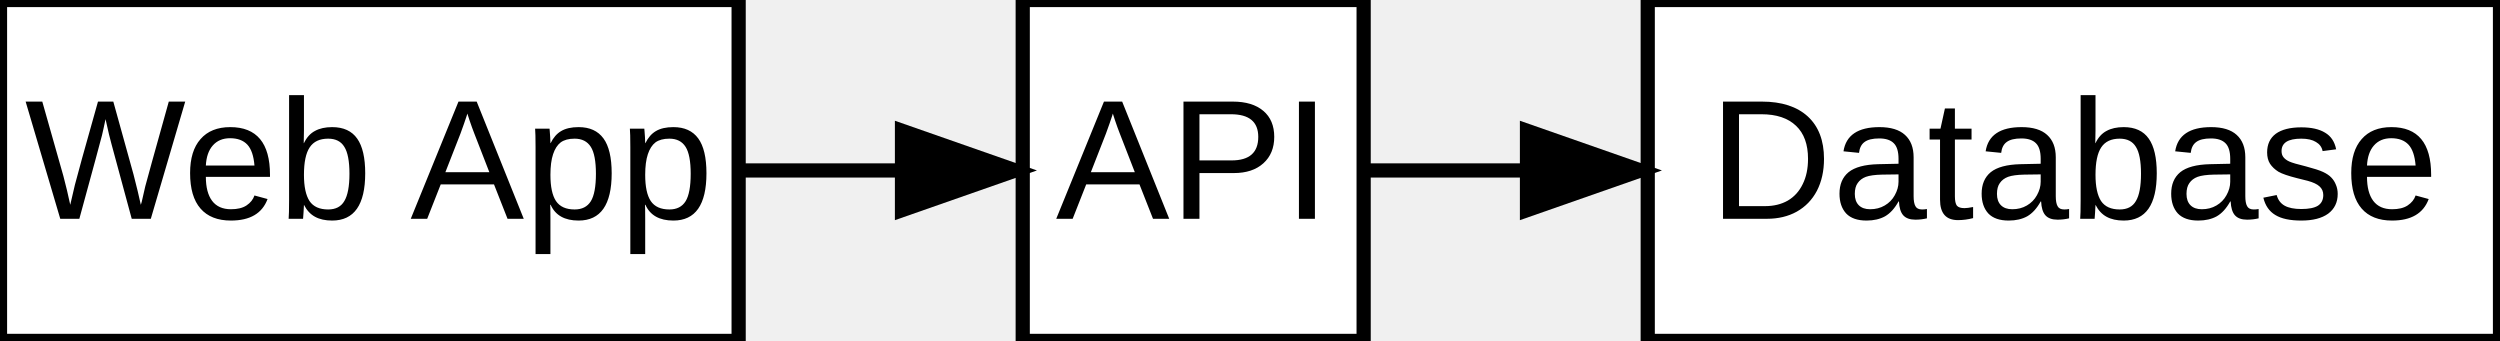
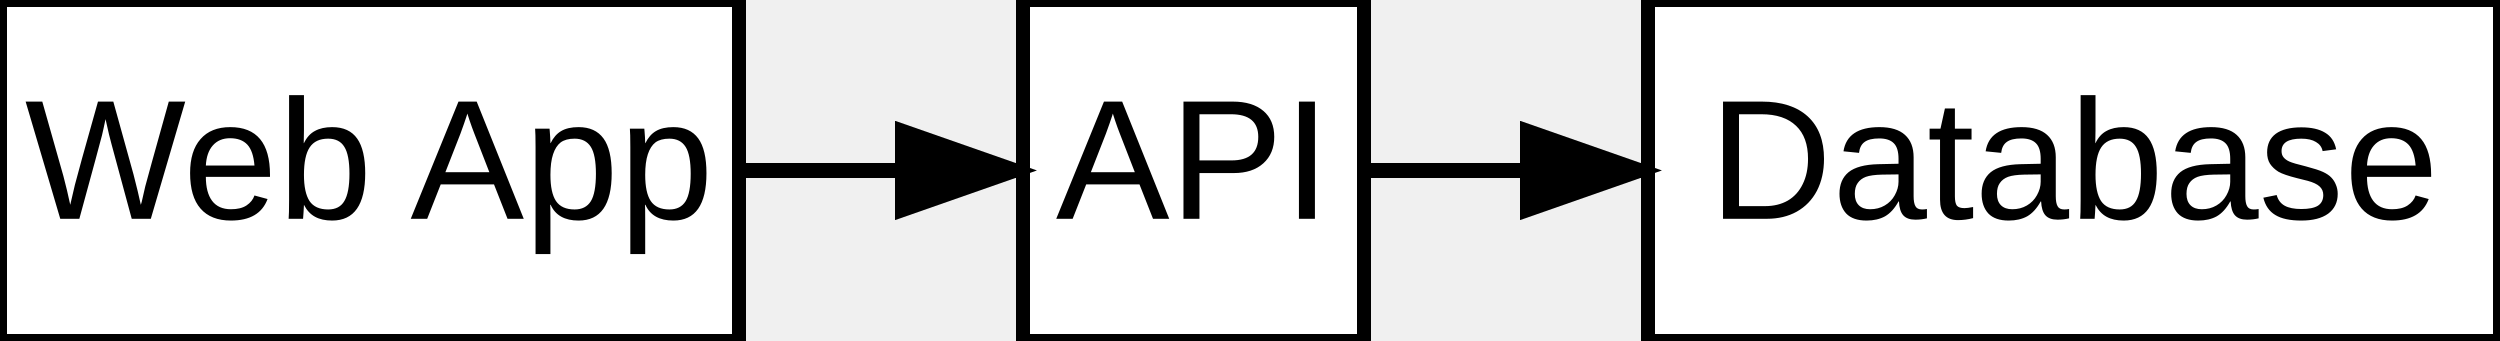
<svg xmlns="http://www.w3.org/2000/svg" width="176" height="24">
  <defs>
    <marker id="arrowhead" markerWidth="10" markerHeight="7" refX="9" refY="3.5" orient="auto" markerUnits="strokeWidth">
      <polygon points="0 0, 10 3.5, 0 7" fill="black" />
    </marker>
  </defs>
-   <rect x="0" y="0" width="52" height="24" fill="white" stroke="black" stroke-width="1" />
+   <rect x="0" y="0" width="52" height="24" fill="white" stroke="black" stroke-width="1" shape-rendering="crispEdges" />
  <text x="26" y="12" text-anchor="middle" dominant-baseline="middle" font-family="Arial" font-size="12">Web App</text>
-   <rect x="72" y="0" width="24" height="24" fill="white" stroke="black" stroke-width="1" />
+   <rect x="72" y="0" width="24" height="24" fill="white" stroke="black" stroke-width="1" shape-rendering="crispEdges" />
  <text x="84" y="12" text-anchor="middle" dominant-baseline="middle" font-family="Arial" font-size="12">API</text>
-   <rect x="116" y="0" width="60" height="24" fill="white" stroke="black" stroke-width="1" />
+   <rect x="116" y="0" width="60" height="24" fill="white" stroke="black" stroke-width="1" shape-rendering="crispEdges" />
  <text x="146" y="12" text-anchor="middle" dominant-baseline="middle" font-family="Arial" font-size="12">Database</text>
-   <line x1="52" y1="12" x2="72" y2="12" stroke="black" stroke-width="1" marker-end="url(#arrowhead)" />
-   <line x1="96" y1="12" x2="116" y2="12" stroke="black" stroke-width="1" marker-end="url(#arrowhead)" />
+   <line x1="52" y1="12" x2="72" y2="12" stroke="black" stroke-width="1" shape-rendering="crispEdges" marker-end="url(#arrowhead)" />
+   <line x1="96" y1="12" x2="116" y2="12" stroke="black" stroke-width="1" shape-rendering="crispEdges" marker-end="url(#arrowhead)" />
</svg>
